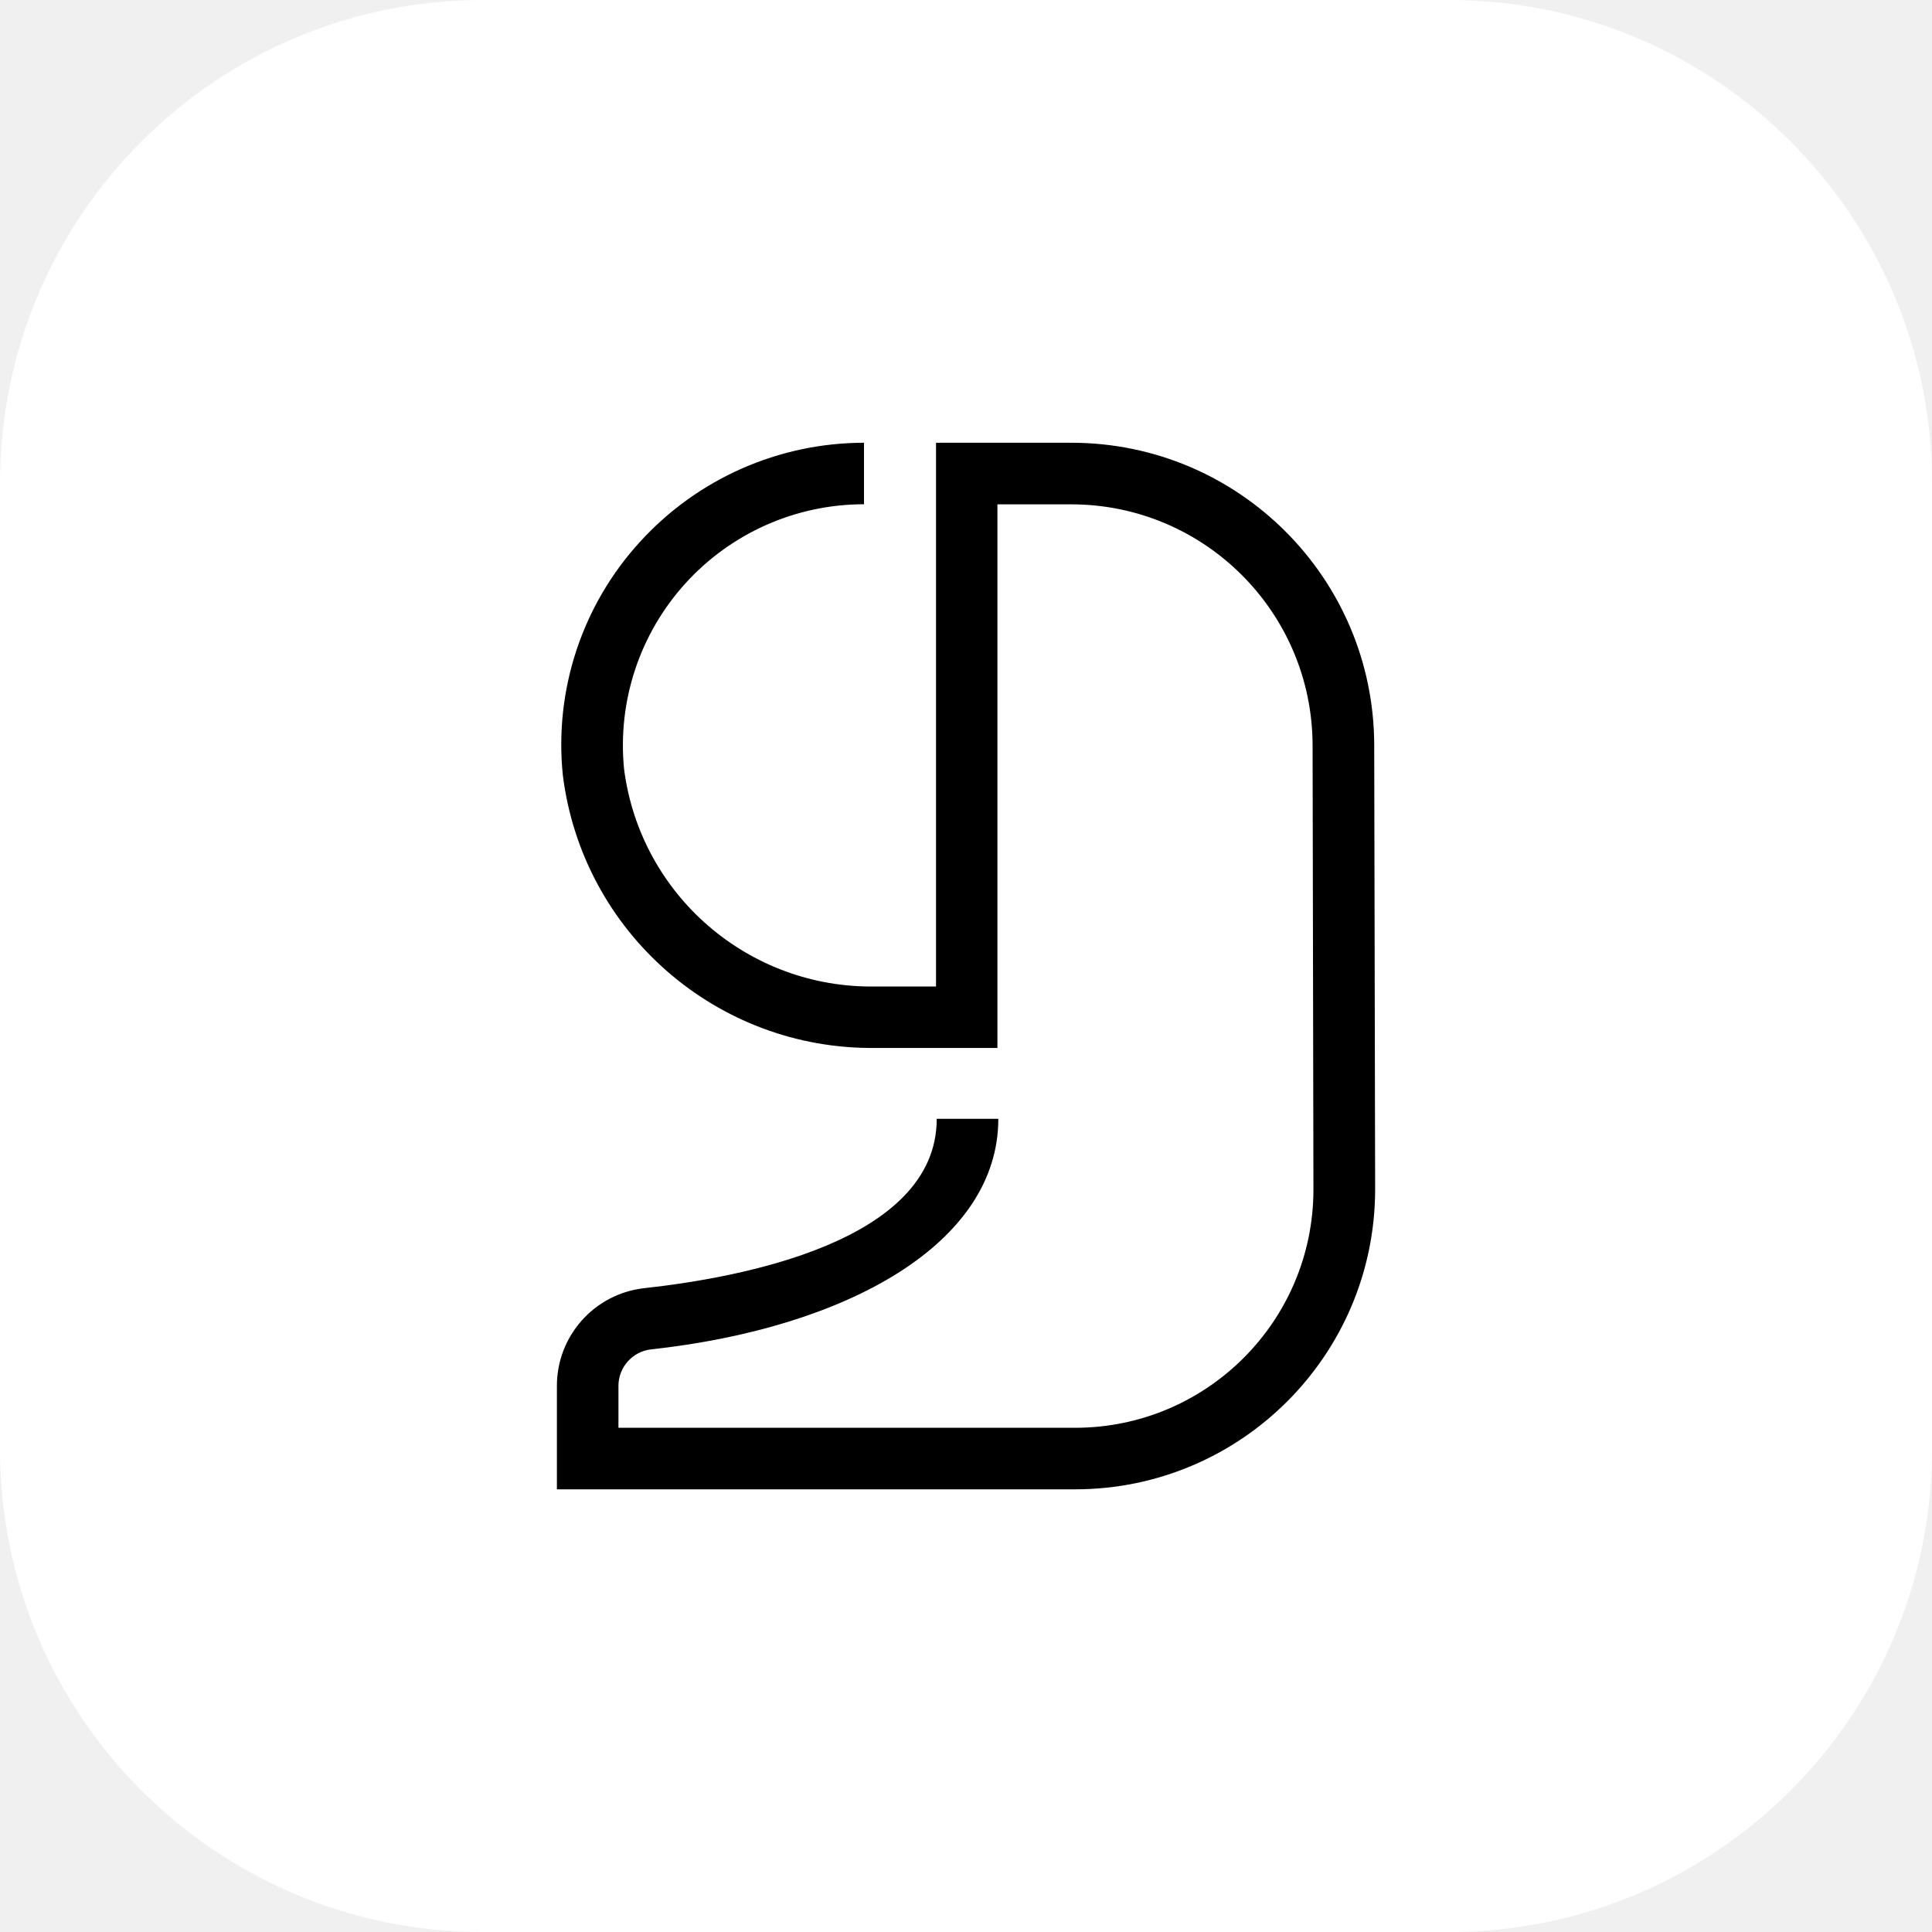
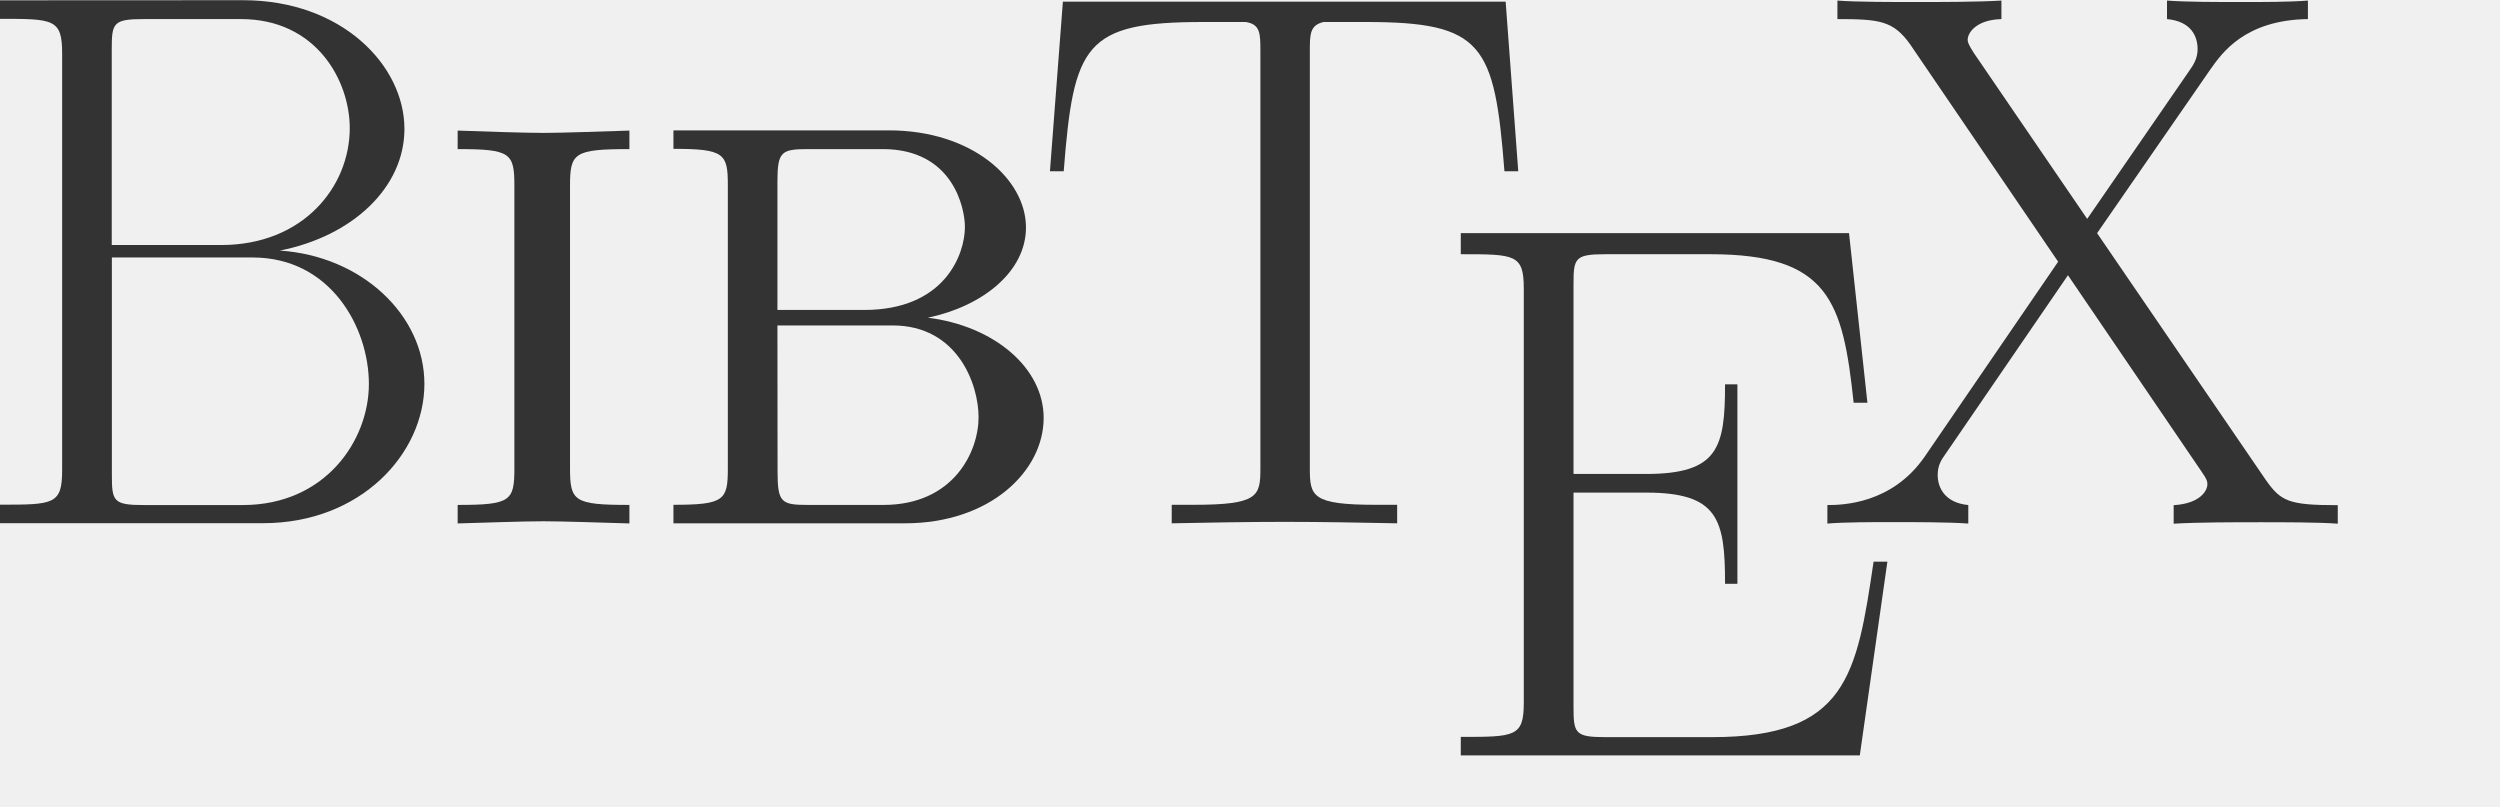
- <svg xmlns="http://www.w3.org/2000/svg" width="48" height="48" viewBox="0 0 48 48">
-   <g id="Group_1641" data-name="Group 1641" transform="translate(-32 -8)">
-     <path id="Path_1151" data-name="Path 1151" d="M12,0H36A12,12,0,0,1,48,12V36A12,12,0,0,1,36,48H12A12,12,0,0,1,0,36V12A12,12,0,0,1,12,0Z" transform="translate(32 8)" fill="#fff" />
-     <g id="Group_1236" data-name="Group 1236" transform="translate(45.836 19)">
-       <path id="Path_1150" data-name="Path 1150" d="M142.891,103.845h-12.88v-2.564a2.441,2.441,0,0,1,2.174-2.434c2.34-.257,7.263-1.145,7.263-4.208h1.53c0,3.109-3.777,5.2-8.628,5.729a.914.914,0,0,0-.81.914v1.034h11.35a5.923,5.923,0,0,0,5.917-5.917l-.021-11.036a6,6,0,0,0-5.989-5.99h-1.841V92.879h-3.026a7.733,7.733,0,0,1-7.772-6.782,7.46,7.46,0,0,1,1.919-5.794,7.535,7.535,0,0,1,5.564-2.46v1.528a5.99,5.99,0,0,0-5.961,6.581,6.194,6.194,0,0,0,6.25,5.4h1.5V77.843H142.8a7.526,7.526,0,0,1,7.517,7.517l.023,11.036A7.457,7.457,0,0,1,142.891,103.845Z" transform="translate(-130.011 -77.843)" />
-     </g>
+ <svg xmlns="http://www.w3.org/2000/svg" width="30cm" height="274.35pt" version="1.0">
+   <g id="g12" transform="matrix(14.04287,0,0,14.04287,0,9.131875e-2)">
+     <path style="fill:#333333;stroke:none" d="M 0,0.004 L 0,0.602 C 1.73,0.602 2.007,0.602 2.007,1.719 L 2.007,15.176 C 2.007,16.293 1.734,16.293 0,16.293 L 0,16.891 L 8.496,16.891 C 11.656,16.891 13.707,14.641 13.707,12.391 C 13.707,10.164 11.679,8.262 9.039,8.086 C 11.406,7.618 13.062,6.036 13.062,4.157 C 13.062,2.106 11.039,0 7.851,0 L 0,0.004 z M 3.609,7.907 L 3.609,1.579 C 3.609,0.735 3.656,0.61 4.64,0.61 L 7.785,0.61 C 10.214,0.61 11.296,2.594 11.296,4.133 C 11.296,6.02 9.796,7.907 7.144,7.907 L 3.609,7.907 z M 4.64,16.305 C 3.66,16.305 3.613,16.18 3.613,15.336 L 3.613,8.309 L 8.156,8.309 C 10.683,8.309 11.914,10.575 11.914,12.395 C 11.914,14.211 10.515,16.305 7.839,16.305" id="path14" />
+     <path style="fill:#333333;stroke:none" d="M 18.41,5.997 C 18.41,4.934 18.535,4.809 20.328,4.809 L 20.328,4.211 C 19.488,4.235 18.199,4.286 17.554,4.286 C 16.91,4.286 15.621,4.239 14.781,4.211 L 14.781,4.809 C 16.492,4.809 16.613,4.934 16.613,5.997 L 16.613,15.114 C 16.613,16.176 16.496,16.301 14.781,16.301 L 14.781,16.899 C 15.621,16.875 16.91,16.829 17.554,16.829 C 18.199,16.829 19.484,16.875 20.328,16.899 L 20.328,16.301 C 18.535,16.301 18.41,16.18 18.41,15.114" id="path16" />
+     <path style="fill:#333333;stroke:none" d="M 21.75,4.204 L 21.75,4.801 C 23.386,4.801 23.507,4.95 23.507,5.965 L 23.507,15.133 C 23.507,16.149 23.386,16.297 21.75,16.297 L 21.75,16.895 L 29.226,16.895 C 31.972,16.895 33.707,15.215 33.707,13.489 C 33.707,11.883 32.121,10.524 29.968,10.254 C 31.726,9.887 33.136,8.774 33.136,7.34 C 33.136,5.786 31.406,4.204 28.707,4.204 L 21.75,4.204 z M 25.109,10.004 L 25.109,5.868 C 25.109,4.883 25.234,4.809 26.109,4.809 L 28.511,4.809 C 30.789,4.809 31.164,6.731 31.164,7.321 C 31.164,8.207 30.515,10.004 27.91,10.004 L 25.109,10.004 z M 25.109,10.504 L 28.828,10.504 C 30.933,10.504 31.605,12.411 31.605,13.465 C 31.605,14.594 30.789,16.301 28.531,16.301 L 26.101,16.301 C 25.234,16.301 25.113,16.227 25.113,15.223" id="path18" />
+     <path style="fill:#333333;stroke:none" d="M 48.628,0.047 L 34.328,0.047 L 33.91,5.524 L 34.355,5.524 C 34.675,1.422 35.027,0.704 38.867,0.704 C 39.312,0.704 40.035,0.704 40.234,0.704 C 40.707,0.778 40.707,1.079 40.707,1.649 L 40.707,15.129 C 40.707,16.024 40.632,16.297 38.546,16.297 L 37.843,16.297 L 37.843,16.895 C 39.031,16.872 40.269,16.848 41.484,16.848 C 42.695,16.848 43.937,16.872 45.124,16.895 L 45.124,16.297 L 44.433,16.297 C 42.378,16.297 42.304,16.024 42.304,15.129 L 42.304,1.649 C 42.304,1.102 42.304,0.805 42.75,0.704 C 42.945,0.704 43.664,0.704 44.109,0.704 C 47.898,0.704 48.269,1.418 48.589,5.524 L 49.035,5.524" id="path20" />
+     <path style="fill:#333333;stroke:none" d="M 60.957,18.133 L 60.511,18.133 C 59.968,21.805 59.648,23.801 55.292,23.801 L 51.855,23.801 C 50.867,23.801 50.82,23.676 50.82,22.825 L 50.82,15.903 L 53.156,15.903 C 55.492,15.903 55.714,16.758 55.714,18.848 L 56.113,18.848 L 56.113,12.407 L 55.714,12.407 C 55.714,14.461 55.492,15.301 53.156,15.301 L 50.82,15.301 L 50.82,9.164 C 50.82,8.329 50.867,8.204 51.855,8.204 L 55.242,8.204 C 59.074,8.204 59.519,9.727 59.867,13 L 60.312,13 L 59.718,7.524 L 47.179,7.524 L 47.179,8.204 C 48.933,8.204 49.214,8.204 49.214,9.317 L 49.214,22.68 C 49.214,23.793 48.937,23.793 47.179,23.793 L 47.179,24.391 L 60.066,24.391" id="path22" />
+     <path style="fill:#333333;stroke:none" d="M 67.73,7.524 L 71.394,2.227 C 71.761,1.707 72.507,0.637 74.539,0.61 L 74.539,0.012 C 73.972,0.059 73.031,0.059 72.437,0.059 C 71.621,0.059 70.605,0.059 69.988,0.012 L 69.988,0.61 C 70.781,0.684 70.976,1.18 70.976,1.579 C 70.976,1.875 70.855,2.075 70.679,2.321 L 67.41,7.063 L 63.746,1.7 C 63.574,1.43 63.55,1.352 63.55,1.278 C 63.55,1.055 63.82,0.633 64.64,0.61 L 64.64,0.012 C 63.847,0.059 62.636,0.059 61.82,0.059 C 61.179,0.059 59.941,0.059 59.343,0.012 L 59.343,0.61 C 60.703,0.61 61.148,0.661 61.695,1.43 L 66.472,8.446 L 62.164,14.739 C 61.101,16.278 59.492,16.305 59.019,16.305 L 59.019,16.903 C 59.585,16.856 60.527,16.856 61.121,16.856 C 61.789,16.856 62.953,16.856 63.57,16.903 L 63.57,16.305 C 62.804,16.231 62.582,15.735 62.582,15.336 C 62.582,15.016 62.703,14.84 62.828,14.664 L 66.789,8.883 L 71.097,15.215 C 71.292,15.489 71.292,15.563 71.292,15.637 C 71.292,15.832 71.07,16.258 70.203,16.309 L 70.203,16.907 C 70.996,16.86 72.207,16.86 73.023,16.86 C 73.664,16.86 74.902,16.86 75.503,16.907 L 75.503,16.309 C 73.917,16.309 73.667,16.188 73.175,15.489" id="path24" />
  </g>
</svg>
